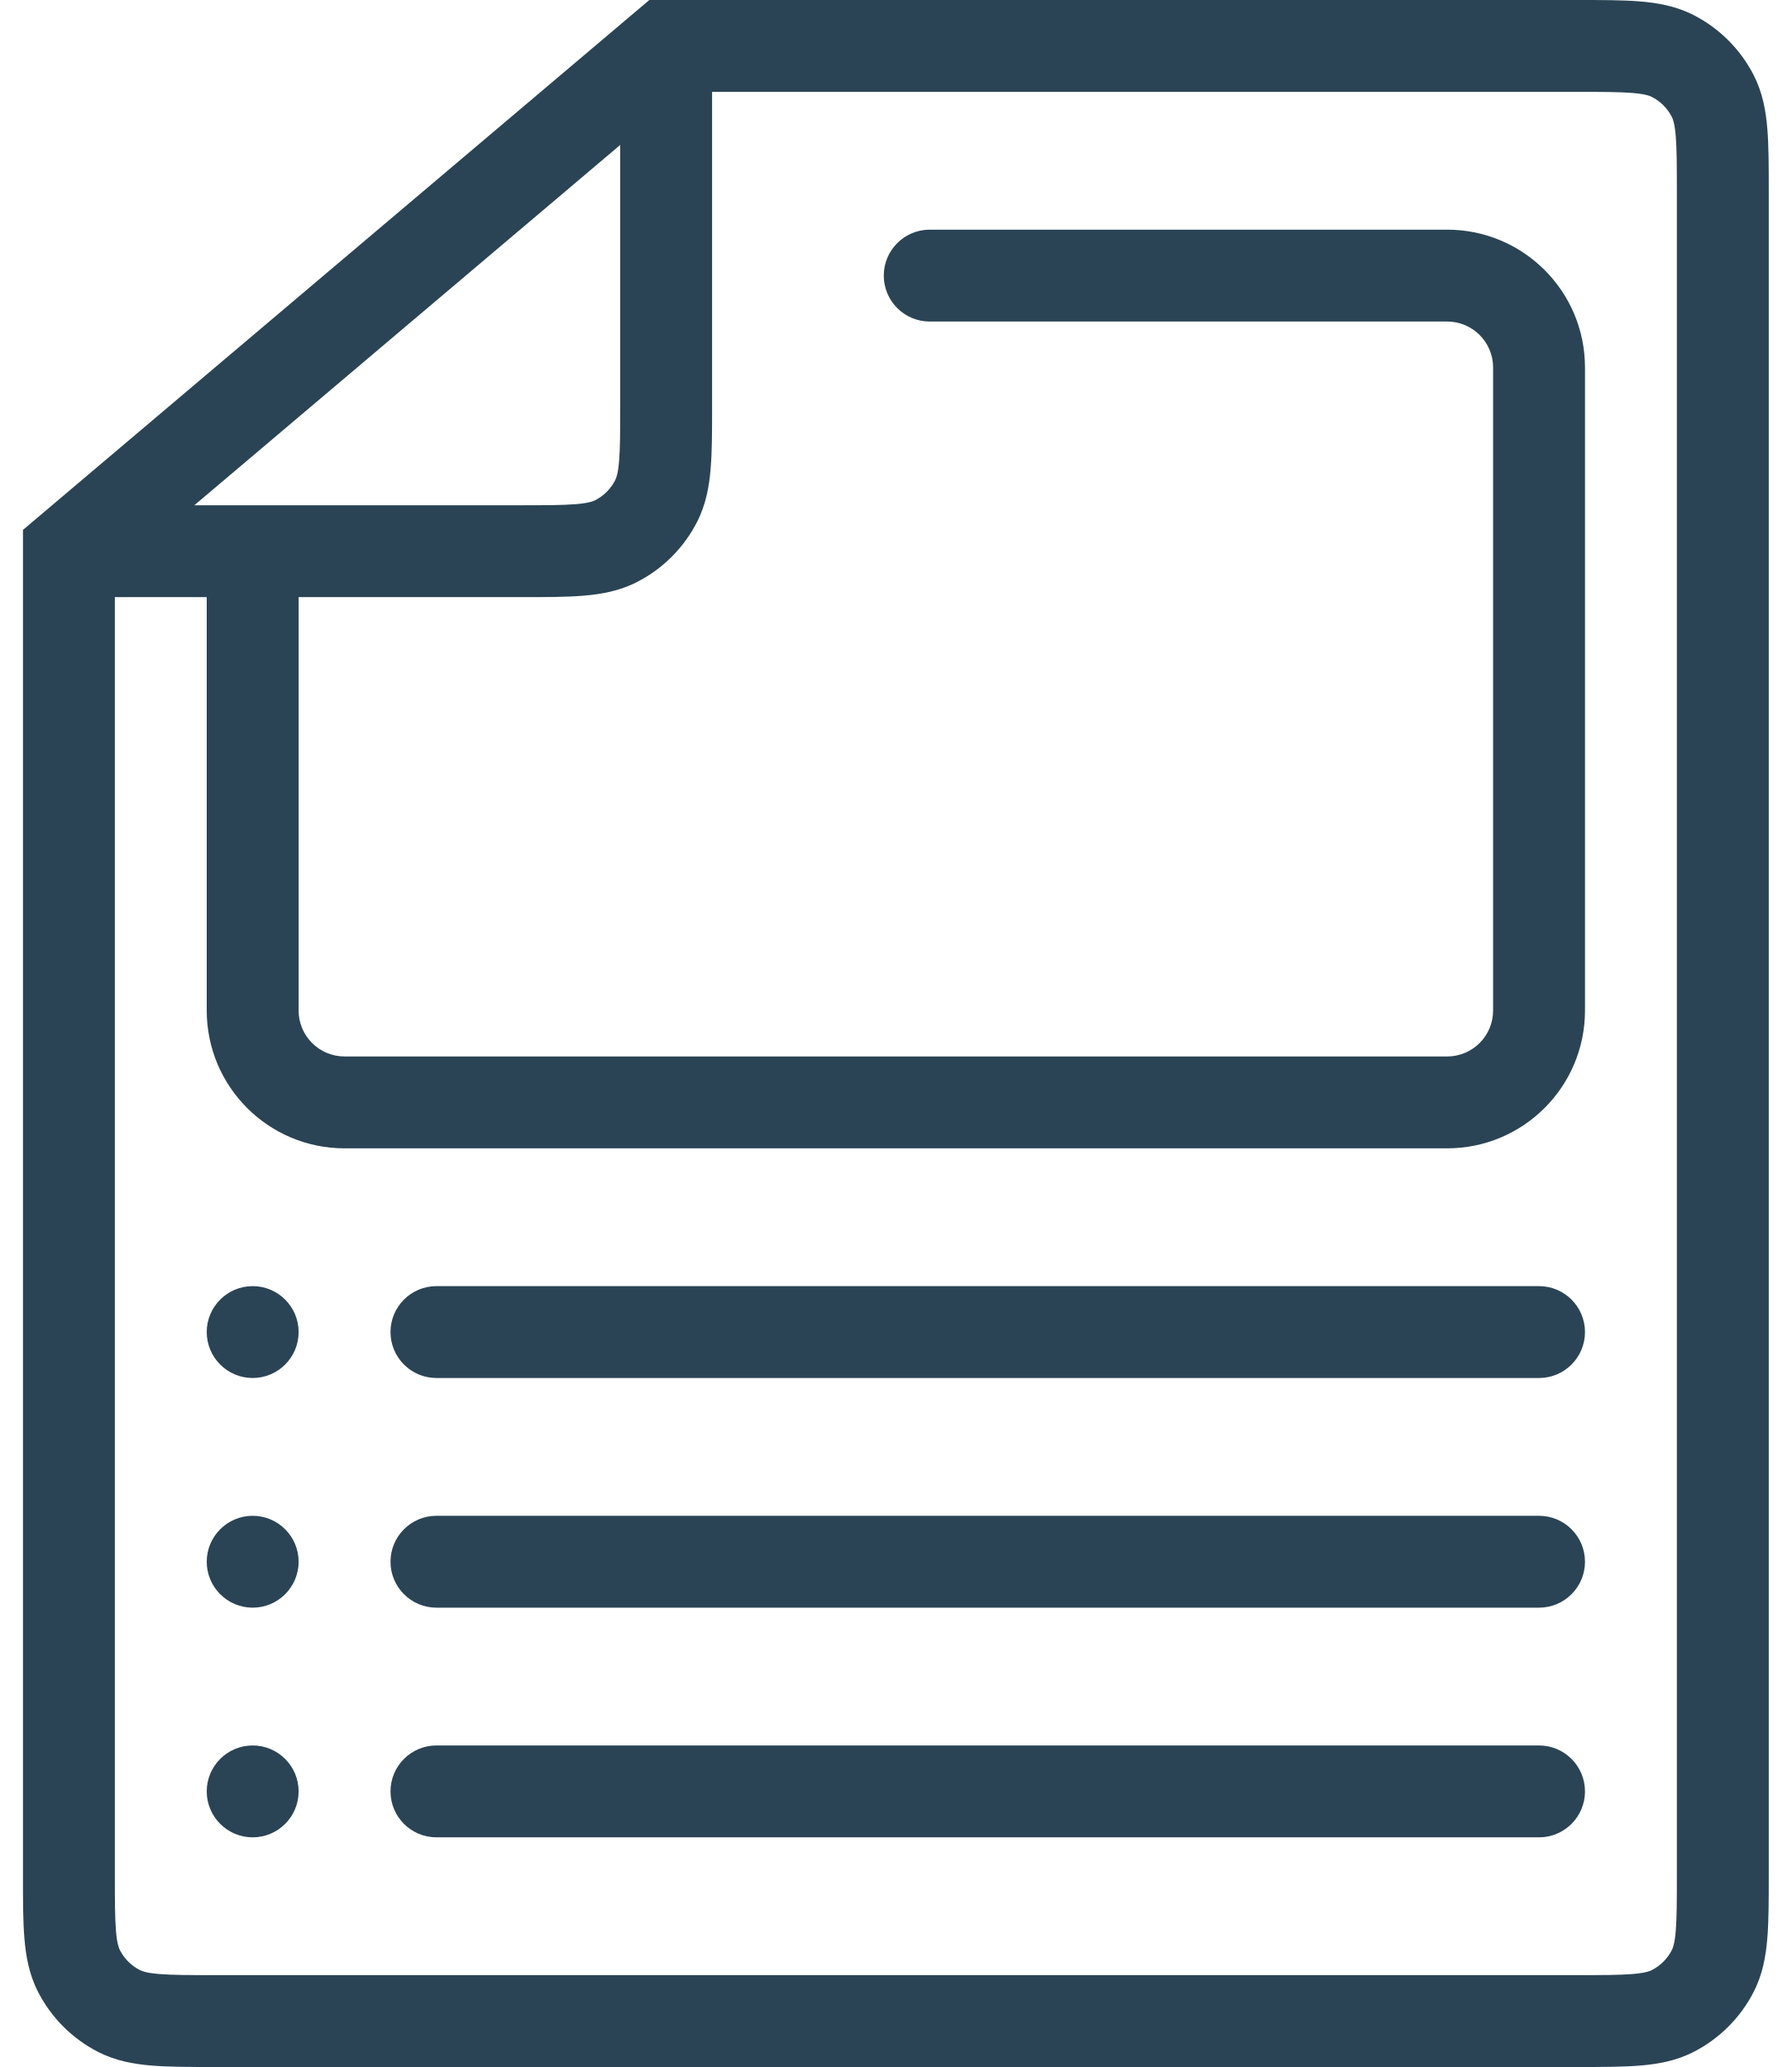
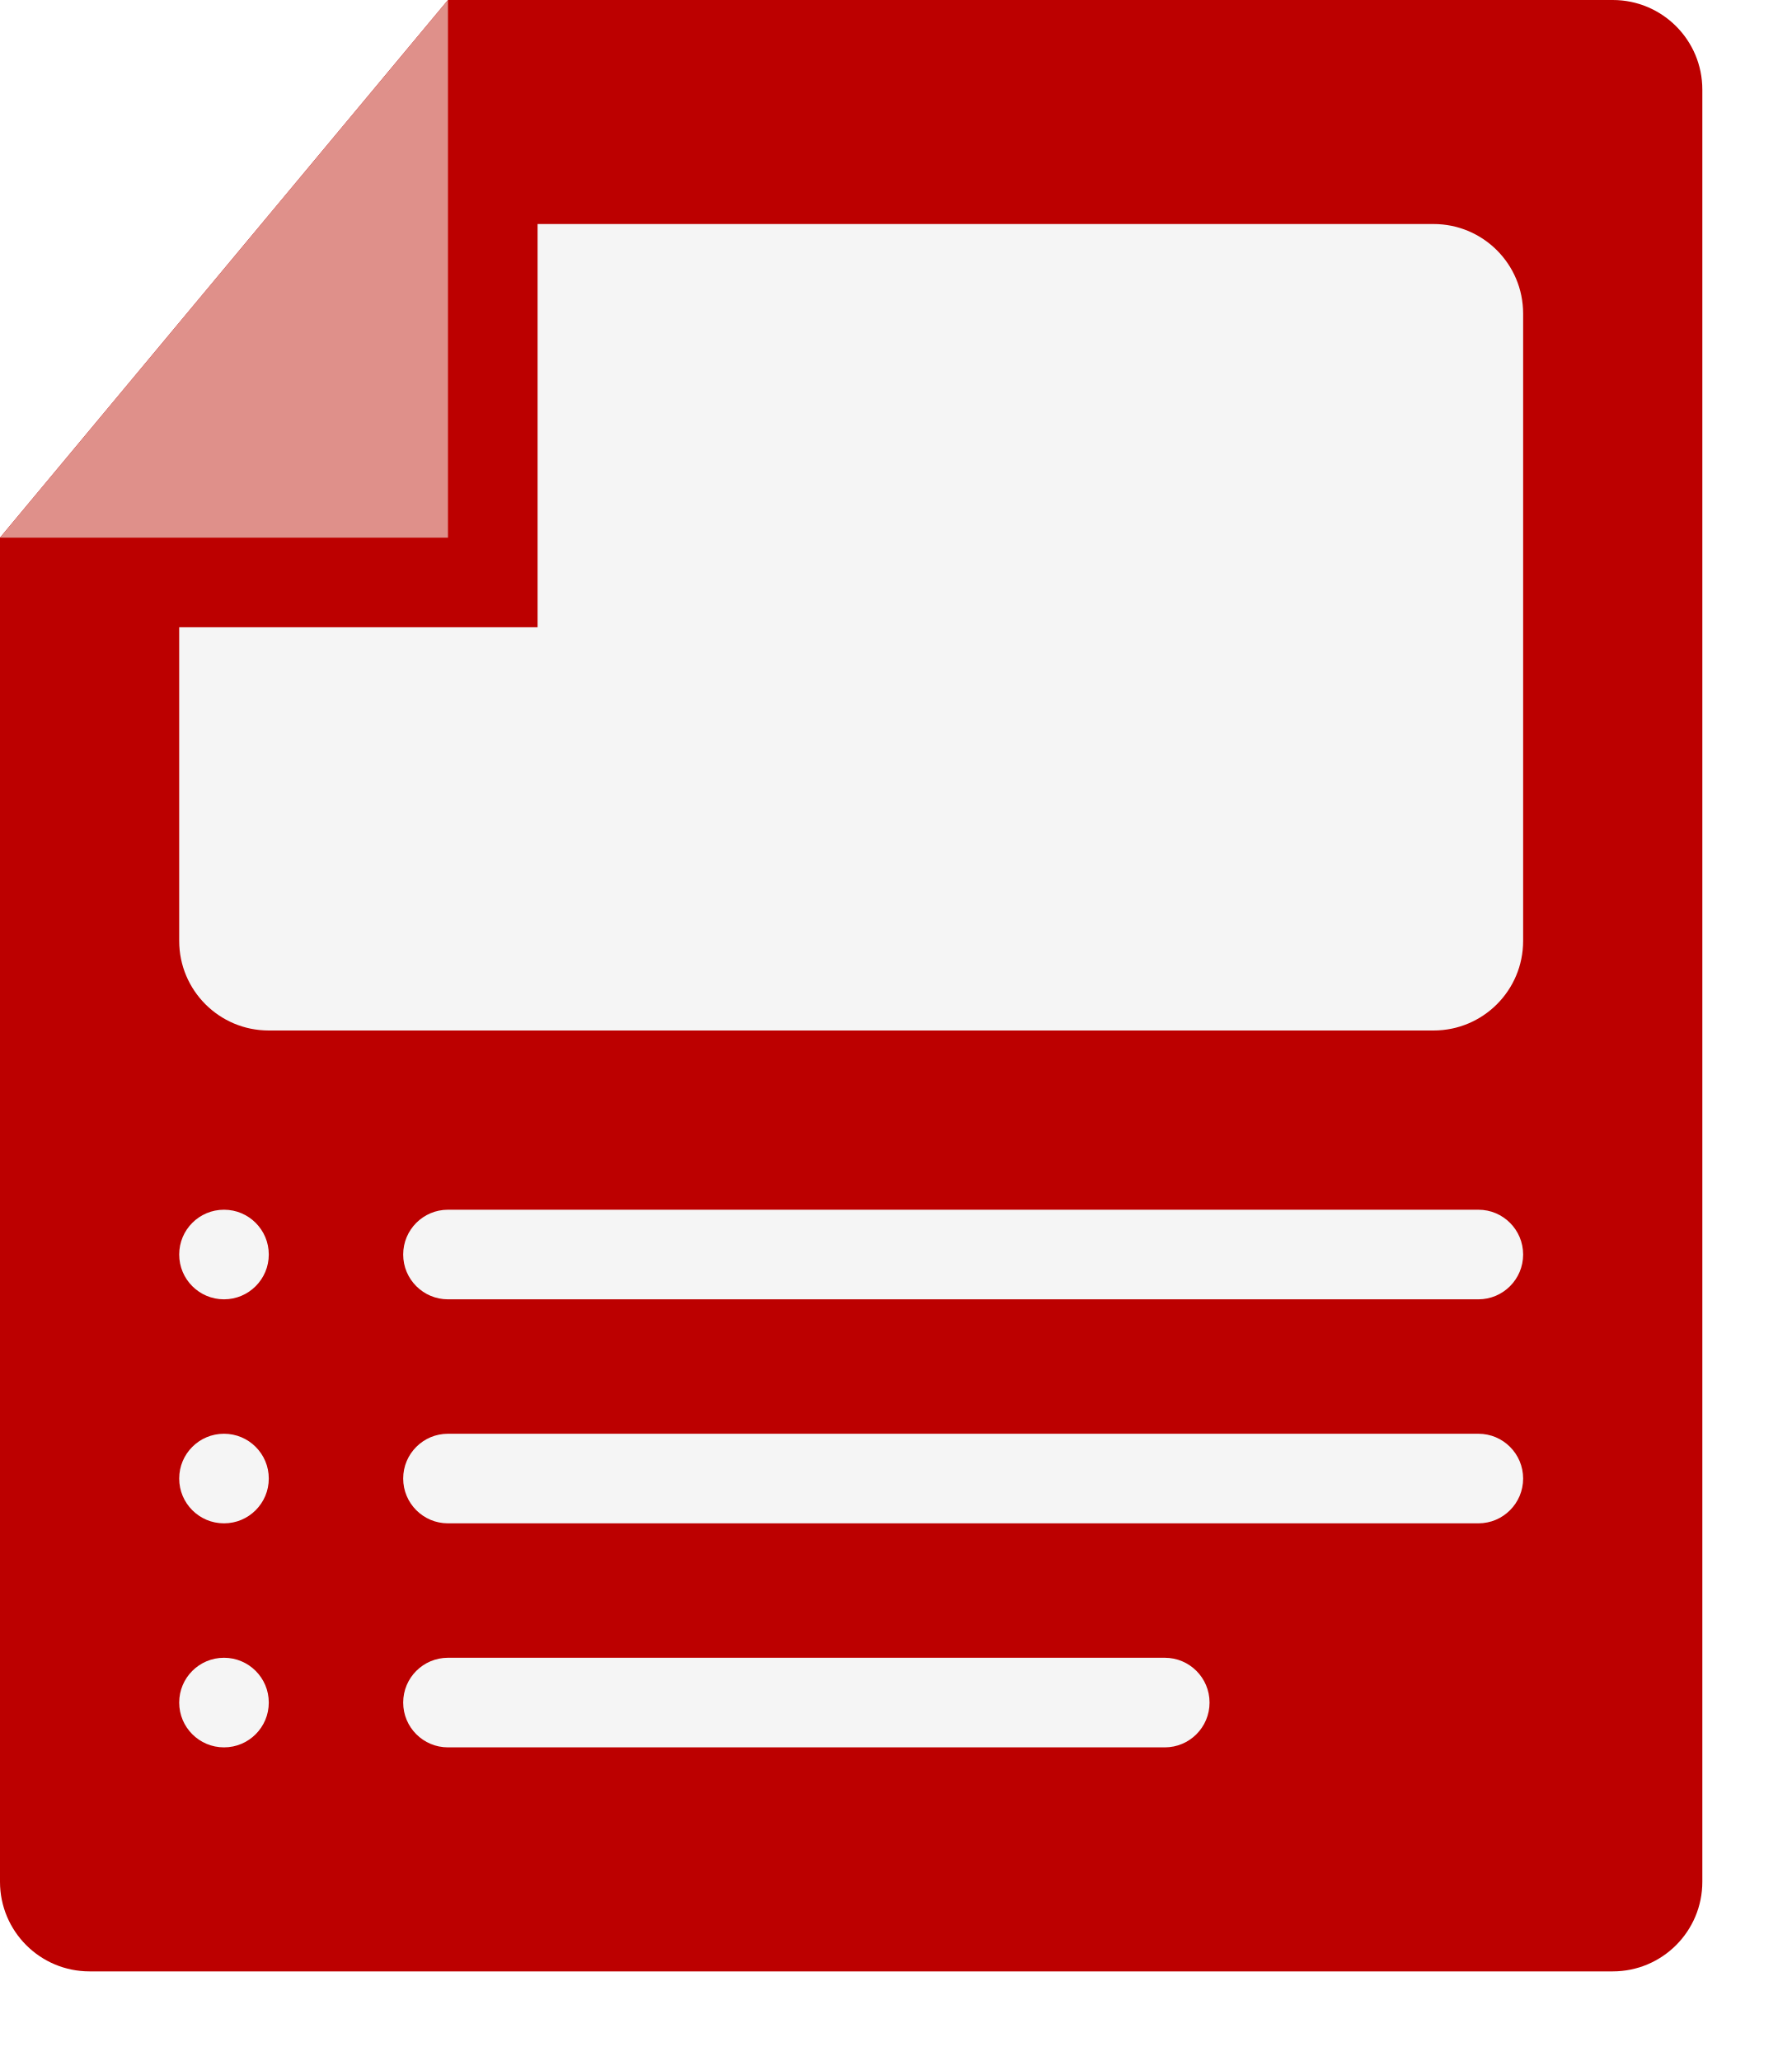
- <svg xmlns="http://www.w3.org/2000/svg" width="39" height="45" viewBox="0 0 39 45" fill="none">
-   <path d="M9.5 28C8.948 28 8.5 28.448 8.5 29C8.5 29.552 8.948 30 9.5 30H33.5C34.052 30 34.5 29.552 34.5 29C34.5 28.448 34.052 28 33.5 28H9.5Z" fill="#2A4455" />
-   <path d="M4.5 29C4.5 28.448 4.948 28 5.5 28C6.052 28 6.5 28.448 6.5 29C6.5 29.552 6.052 30 5.5 30C4.948 30 4.5 29.552 4.5 29Z" fill="#2A4455" />
-   <path d="M5.5 33C4.948 33 4.5 33.448 4.5 34C4.5 34.552 4.948 35 5.5 35C6.052 35 6.5 34.552 6.5 34C6.5 33.448 6.052 33 5.5 33Z" fill="#2A4455" />
-   <path d="M4.5 39C4.5 38.448 4.948 38 5.5 38C6.052 38 6.5 38.448 6.5 39C6.5 39.552 6.052 40 5.5 40C4.948 40 4.5 39.552 4.5 39Z" fill="#2A4455" />
-   <path d="M9.5 33C8.948 33 8.5 33.448 8.5 34C8.5 34.552 8.948 35 9.5 35H33.5C34.052 35 34.5 34.552 34.5 34C34.5 33.448 34.052 33 33.5 33H9.5Z" fill="#2A4455" />
-   <path d="M8.5 39C8.5 38.448 8.948 38 9.5 38H33.5C34.052 38 34.5 38.448 34.5 39C34.5 39.552 34.052 40 33.5 40H9.5C8.948 40 8.5 39.552 8.5 39Z" fill="#2A4455" />
-   <path fill-rule="evenodd" clip-rule="evenodd" d="M38.173 43.362C38.366 42.984 38.437 42.59 38.469 42.195C38.5 41.821 38.5 41.366 38.5 40.839V4.161C38.5 3.634 38.5 3.18 38.469 2.805C38.437 2.41 38.366 2.016 38.173 1.638C37.885 1.074 37.426 0.615 36.862 0.327C36.484 0.134 36.09 0.063 35.695 0.031C35.321 -3.09404e-05 34.866 -1.6241e-05 34.339 8.00205e-07H14.134L0.5 11.536L0.5 40.839C0.5 41.366 0.5 41.821 0.531 42.195C0.563 42.59 0.634 42.984 0.827 43.362C1.115 43.926 1.574 44.385 2.138 44.673C2.516 44.866 2.91 44.937 3.305 44.969C3.68 45 4.134 45 4.661 45H34.339C34.866 45 35.321 45 35.695 44.969C36.09 44.937 36.484 44.866 36.862 44.673C37.426 44.385 37.885 43.926 38.173 43.362ZM36.5 40.8C36.5 41.377 36.499 41.749 36.476 42.032C36.454 42.304 36.416 42.404 36.391 42.454C36.295 42.642 36.142 42.795 35.954 42.891C35.904 42.916 35.804 42.954 35.532 42.976C35.249 42.999 34.877 43 34.3 43H4.7C4.123 43 3.751 42.999 3.468 42.976C3.196 42.954 3.095 42.916 3.046 42.891C2.858 42.795 2.705 42.642 2.609 42.454C2.584 42.404 2.546 42.304 2.524 42.032C2.501 41.749 2.5 41.377 2.5 40.8L2.5 13H4.5V22C4.5 23.657 5.843 25 7.5 25H31.5C33.157 25 34.5 23.657 34.5 22V8C34.5 6.343 33.157 5 31.5 5H20.237C19.685 5 19.237 5.448 19.237 6C19.237 6.552 19.685 7 20.237 7H31.5C32.052 7 32.5 7.448 32.5 8V22C32.5 22.552 32.052 23 31.5 23H7.5C6.948 23 6.5 22.552 6.5 22V13H11.339C11.866 13 12.32 13 12.695 12.969C13.09 12.937 13.484 12.866 13.862 12.673C14.427 12.385 14.885 11.927 15.173 11.362C15.366 10.984 15.437 10.59 15.469 10.195C15.5 9.82 15.5 9.366 15.5 8.839V2L34.3 2C34.877 2 35.249 2.001 35.532 2.024C35.804 2.046 35.904 2.084 35.954 2.109C36.142 2.205 36.295 2.358 36.391 2.546C36.416 2.595 36.454 2.696 36.476 2.968C36.499 3.251 36.5 3.623 36.5 4.2L36.5 40.8ZM11.3 11C11.877 11 12.249 10.999 12.532 10.976C12.804 10.954 12.905 10.916 12.954 10.891C13.142 10.795 13.295 10.642 13.391 10.454C13.416 10.405 13.454 10.304 13.476 10.032C13.499 9.749 13.5 9.377 13.5 8.8V3.156L4.23 11H11.3Z" fill="#2A4455" />
+ <svg xmlns="http://www.w3.org/2000/svg" width="40" height="46" viewBox="0 0 40 46" fill="none">
+   <path d="M10 0H19H36C37.105 0 38 0.895 38 2V42C38 43.105 37.105 44 36 44H2C0.895 44 0 43.105 0 42V22V12L10 0Z" fill="#BC0000" />
+   <path d="M12 5H32C33.105 5 34 5.895 34 7V21C34 22.105 33.105 23 32 23H6C4.895 23 4 22.105 4 21V14H12V5Z" fill="#F5F5F5" />
+   <path d="M10 12V0L0 12H10Z" fill="#DF908A" />
+   <circle cx="5" cy="28" r="1" fill="#F5F5F5" />
+   <circle cx="5" cy="33" r="1" fill="#F5F5F5" />
+   <rect x="9" y="27" width="25" height="2" rx="1" fill="#F5F5F5" />
+   <rect x="9" y="32" width="25" height="2" rx="1" fill="#F5F5F5" />
+   <circle cx="5" cy="38" r="1" fill="#F5F5F5" />
+   <rect x="9" y="37" width="18" height="2" rx="1" fill="#F5F5F5" />
</svg>
